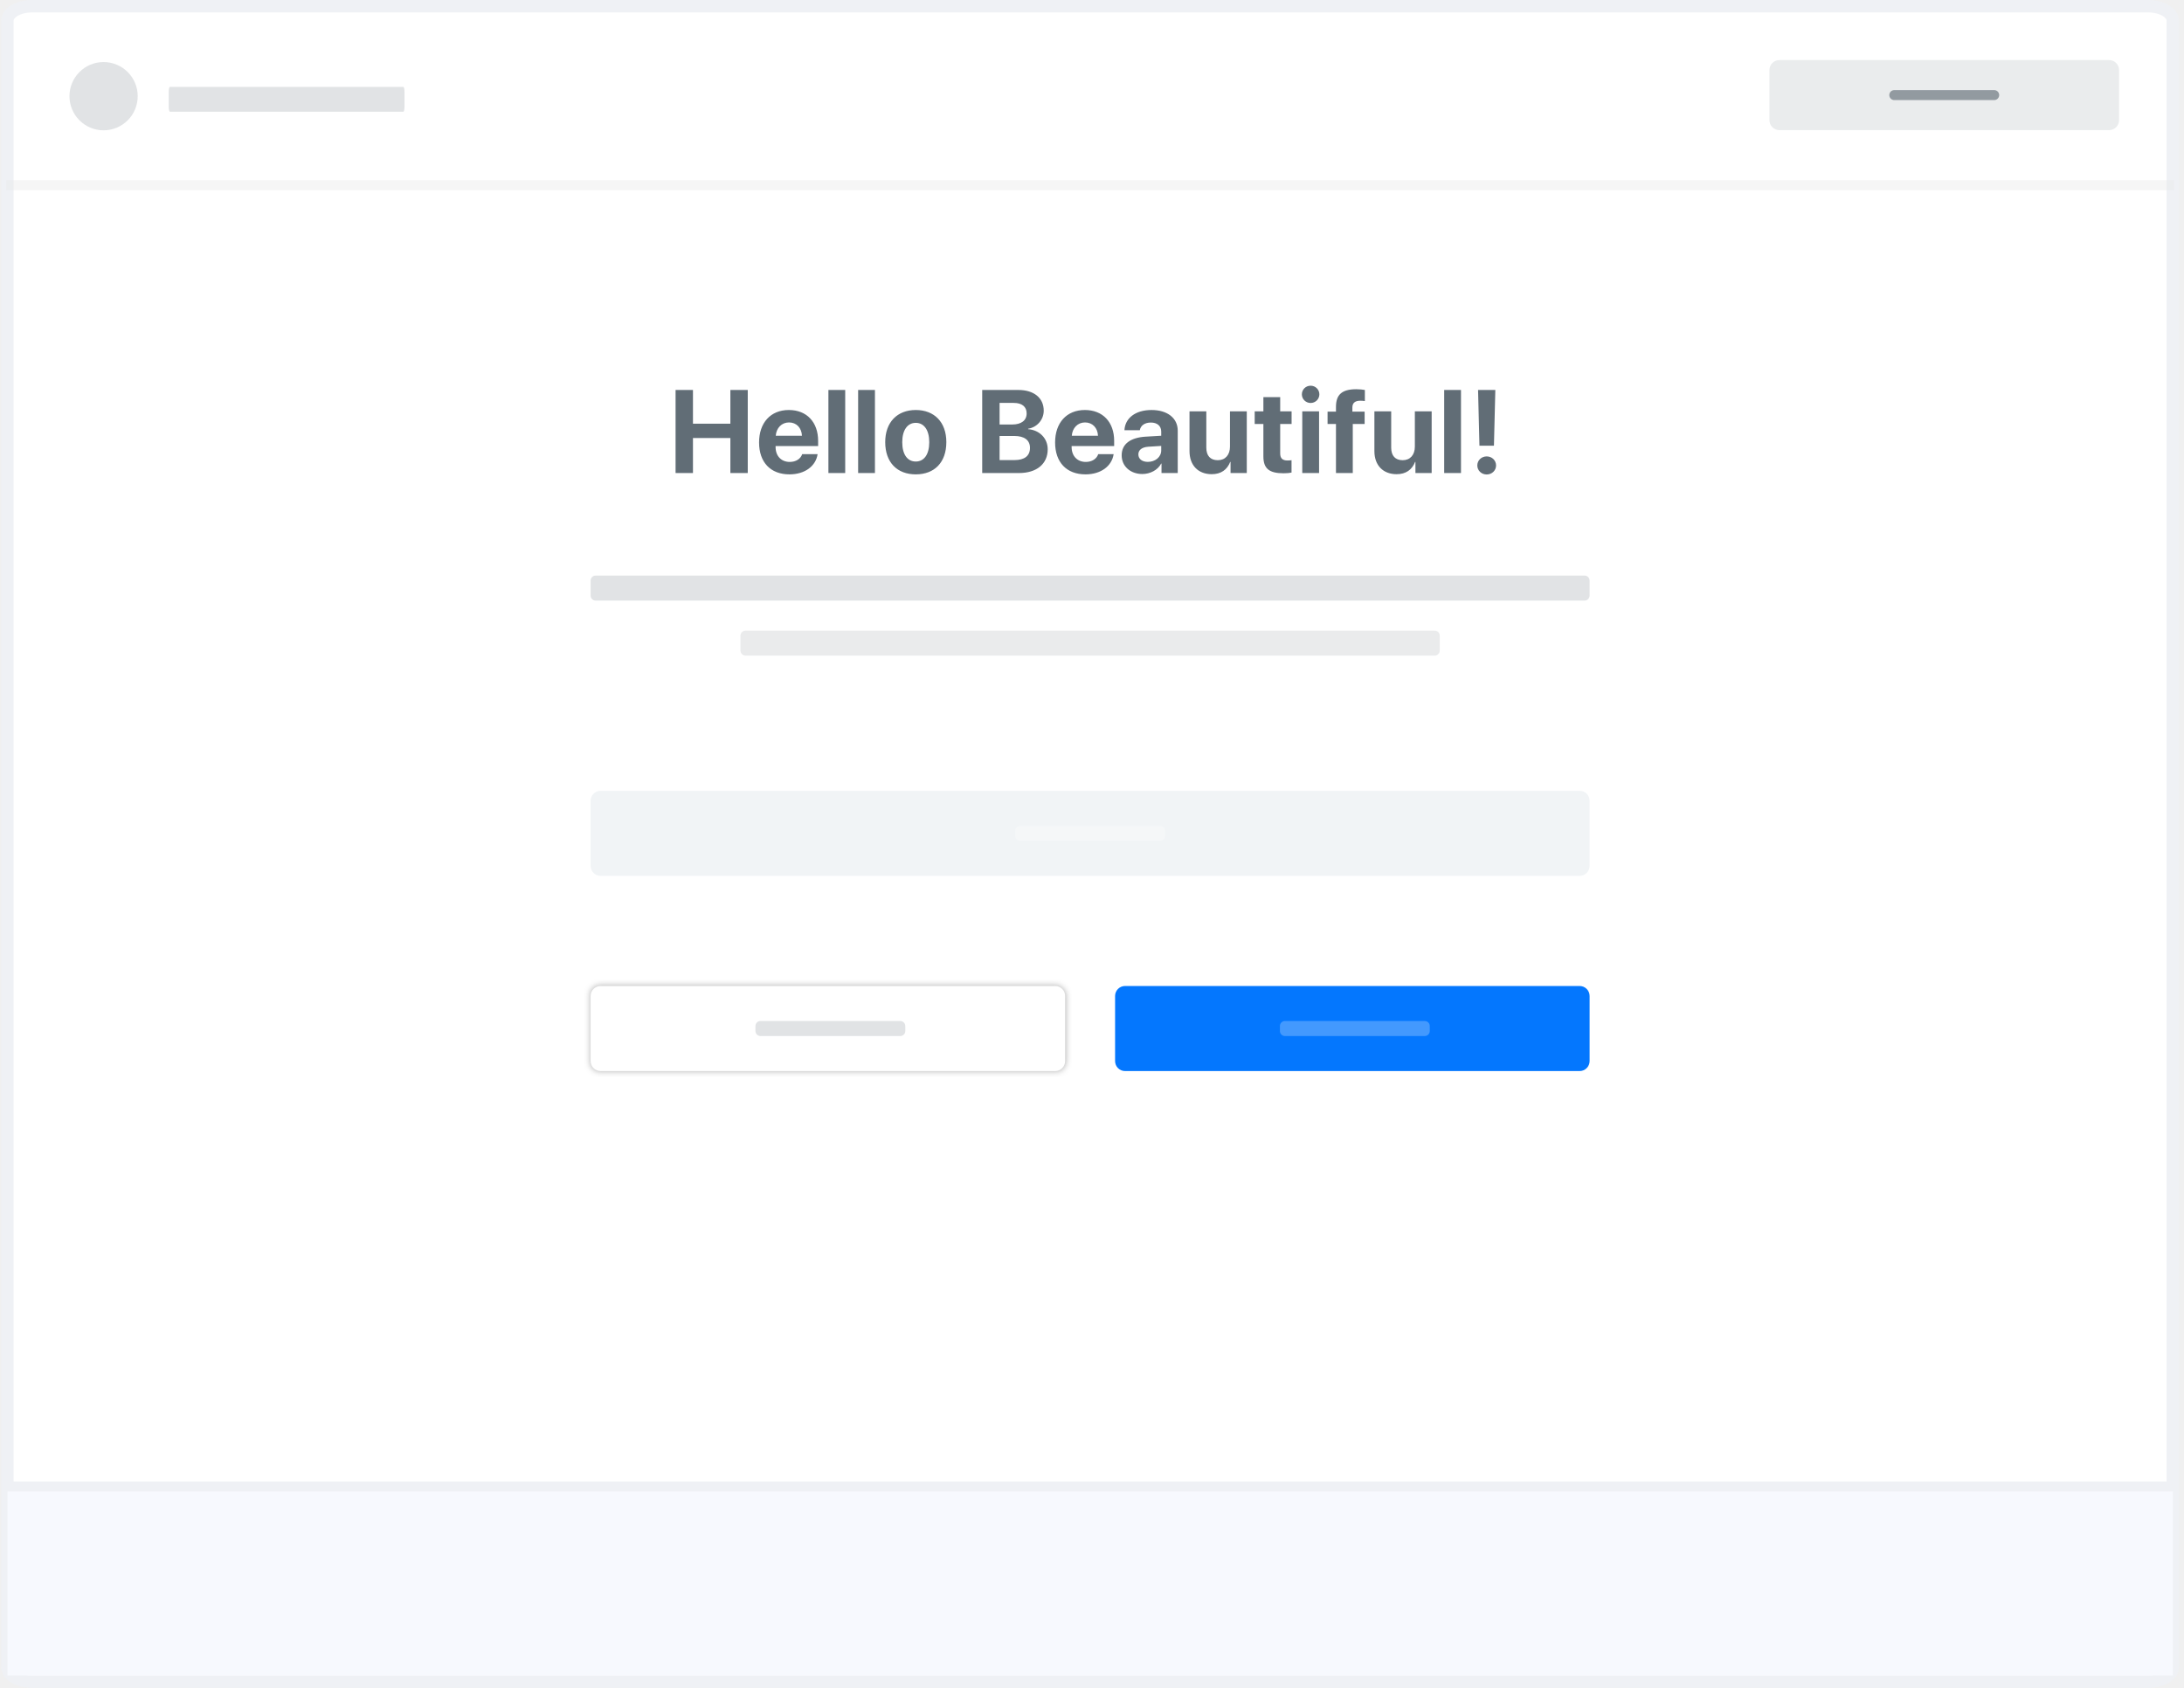
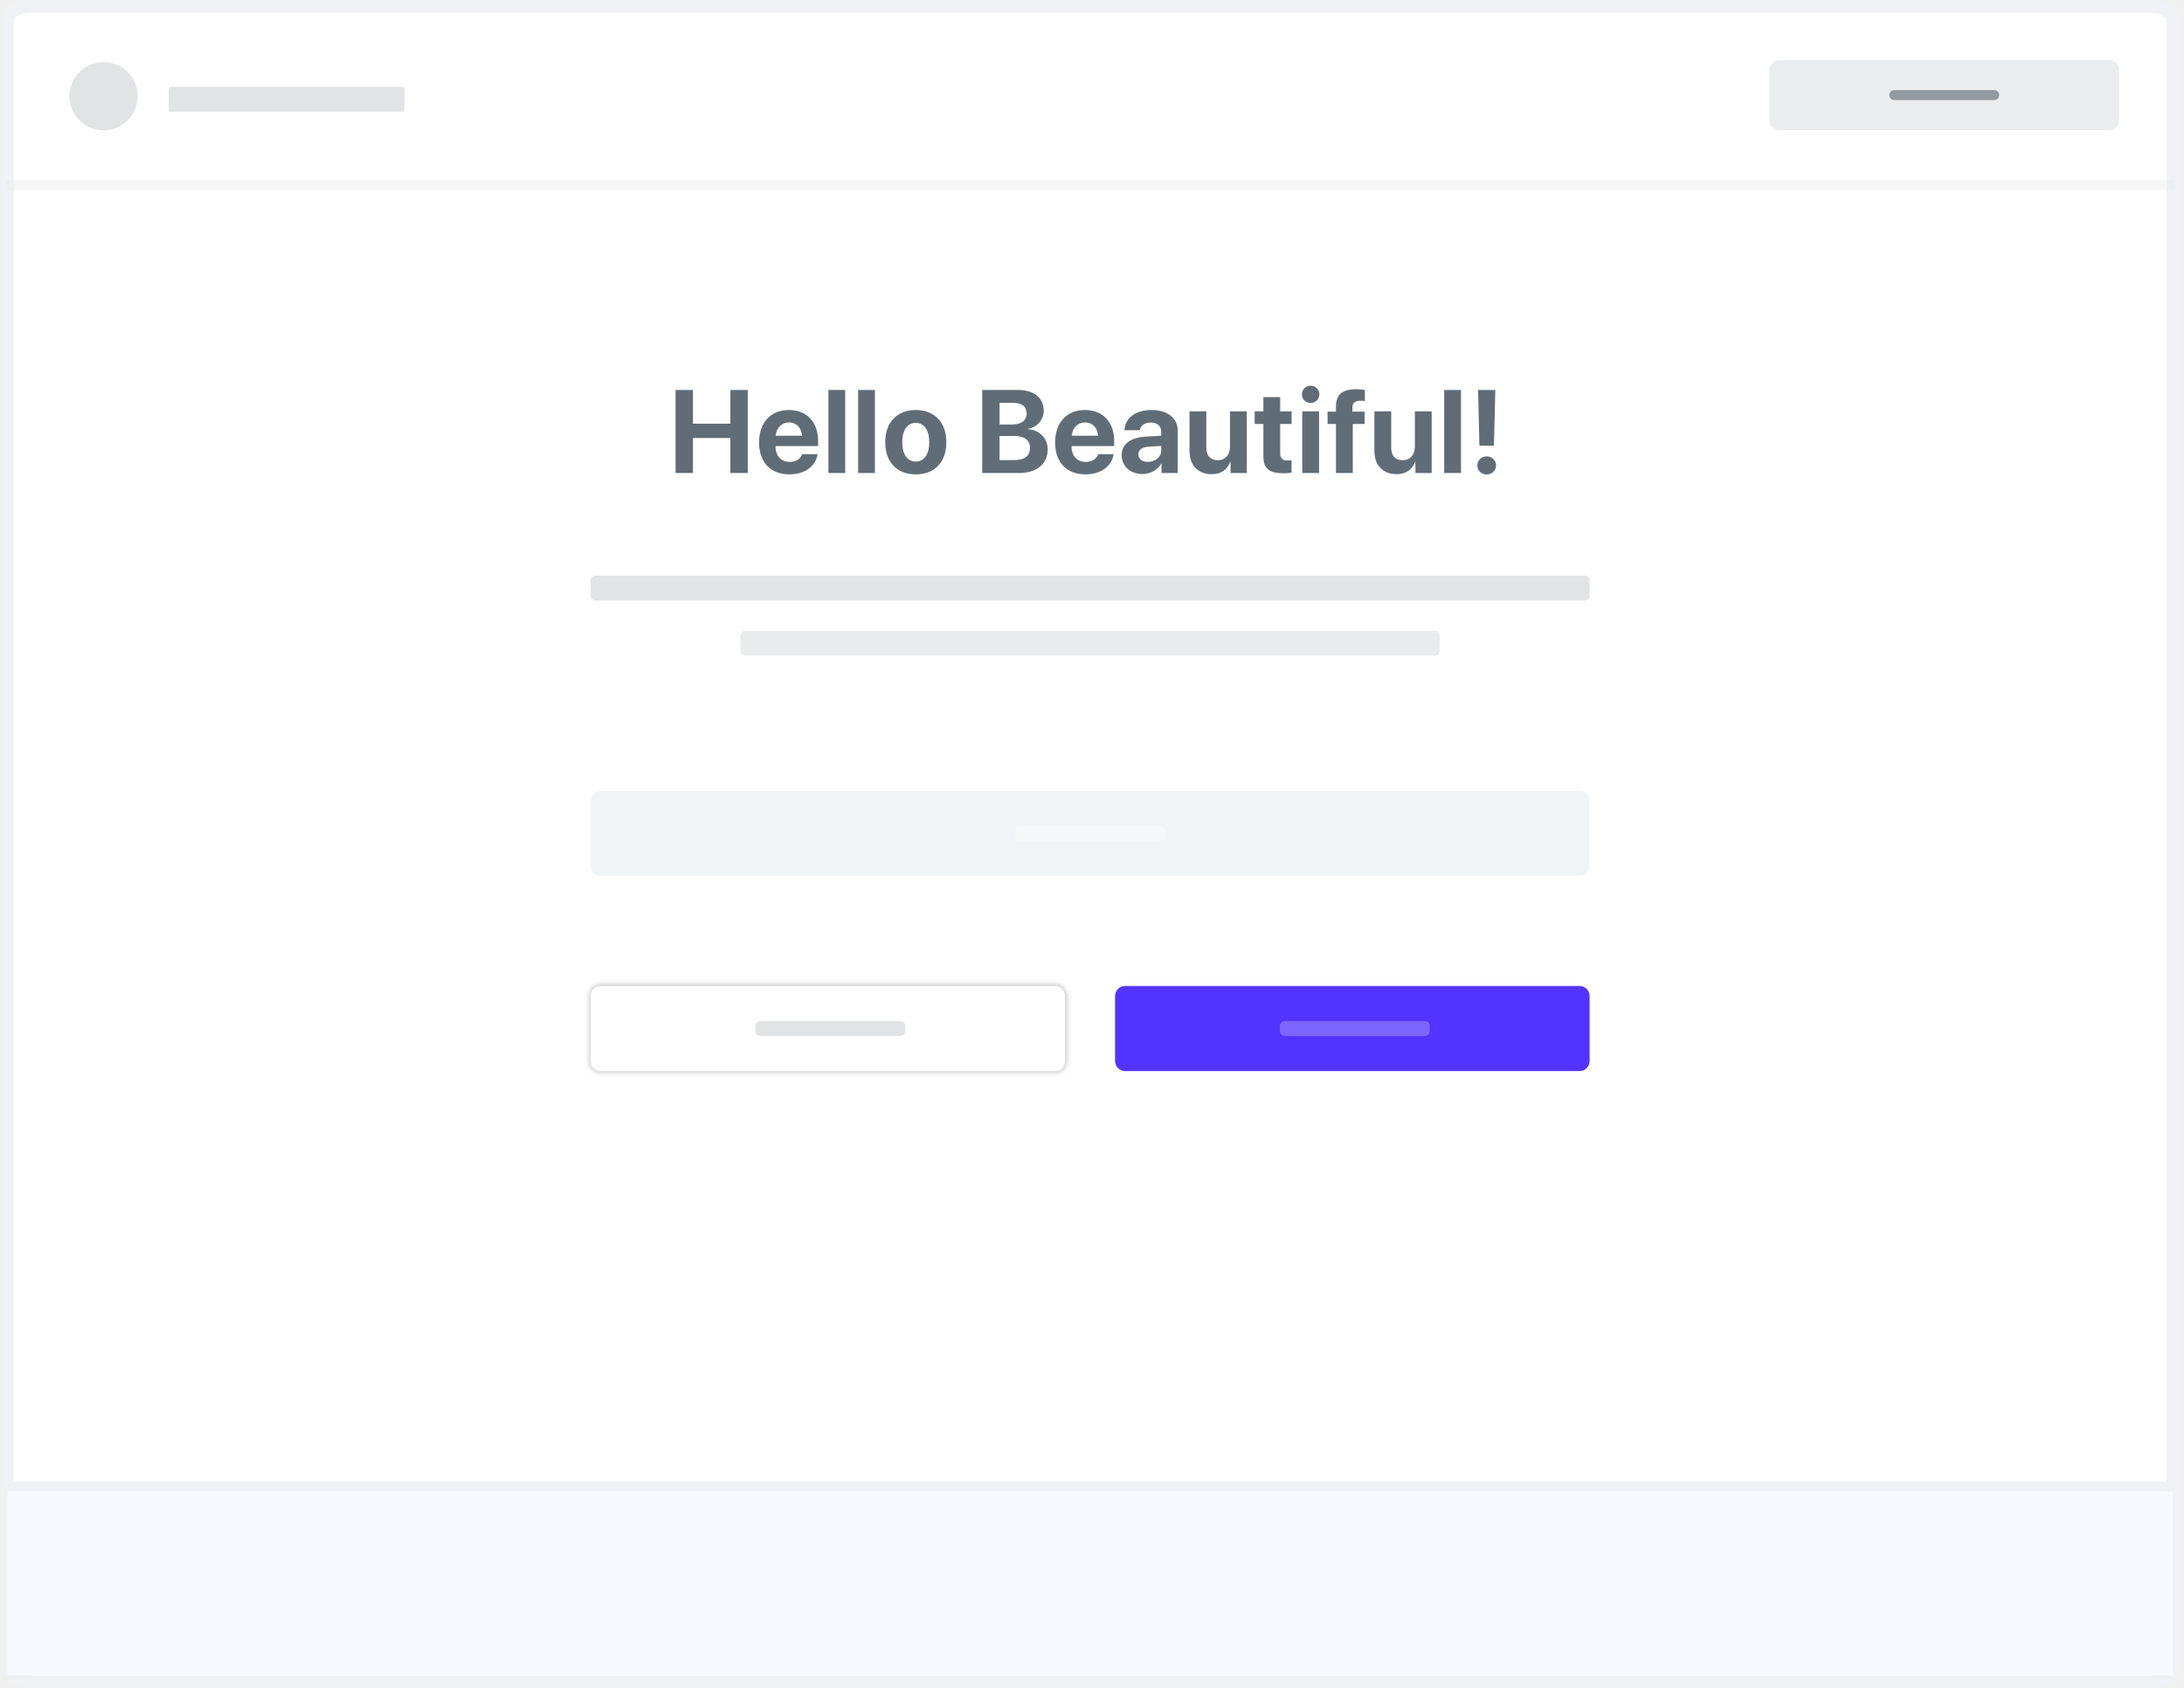
<svg xmlns="http://www.w3.org/2000/svg" width="352" height="272" viewBox="0 0 352 272" fill="none">
  <path d="M346.174 1H5.216C2.995 1 1.195 2.04 1.195 3.324V268.676C1.195 269.96 2.995 271 5.216 271H346.174C348.395 271 350.195 269.96 350.195 268.676V3.324C350.195 2.04 348.395 1 346.174 1Z" fill="white" stroke="#EFF1F5" stroke-width="2" />
  <path fill-rule="evenodd" clip-rule="evenodd" d="M1.195 240H350.195V270H1.195V240Z" fill="#F7F9FE" />
  <path d="M65.005 14H27.385C27.28 14 27.195 14.358 27.195 14.8V17.2C27.195 17.642 27.28 18 27.385 18H65.005C65.11 18 65.195 17.642 65.195 17.2V14.8C65.195 14.358 65.11 14 65.005 14Z" fill="#3a4854" fill-opacity="0.15" />
  <path d="M339.924 9.679H286.791C285.902 9.679 285.181 10.401 285.181 11.292V19.358C285.181 20.248 285.902 20.971 286.791 20.971H339.924C340.813 20.971 341.534 20.248 341.534 19.358V11.292C341.534 10.401 340.813 9.679 339.924 9.679Z" fill="#EAECED" />
  <path opacity="0.5" d="M321.408 14.518H305.307C304.863 14.518 304.502 14.879 304.502 15.325C304.502 15.77 304.863 16.131 305.307 16.131H321.408C321.853 16.131 322.213 15.77 322.213 15.325C322.213 14.879 321.853 14.518 321.408 14.518Z" fill="#3a4854" />
  <path d="M255.395 92.755H95.996C95.551 92.755 95.19 93.116 95.19 93.561V95.981C95.19 96.427 95.551 96.788 95.996 96.788H255.395C255.839 96.788 256.2 96.427 256.2 95.981V93.561C256.2 93.116 255.839 92.755 255.395 92.755Z" fill="#3a4854" fill-opacity="0.15" />
  <path opacity="0.7" d="M231.243 101.627H120.147C119.702 101.627 119.342 101.988 119.342 102.434V104.853C119.342 105.299 119.702 105.66 120.147 105.66H231.243C231.688 105.66 232.048 105.299 232.048 104.853V102.434C232.048 101.988 231.688 101.627 231.243 101.627Z" fill="#3a4854" fill-opacity="0.15" />
  <path opacity="0.8" d="M120.518 76.231V62.844H117.716V68.281H111.686V62.844H108.884V76.231H111.686V70.591H117.716V76.231H120.518ZM129.29 73.189C129.039 73.949 128.278 74.441 127.286 74.441C125.903 74.441 125.004 73.467 125.004 72.047V71.88H131.859V71.055C131.859 68.03 130.032 66.073 127.137 66.073C124.196 66.073 122.341 68.132 122.341 71.305C122.341 74.487 124.178 76.445 127.239 76.445C129.698 76.445 131.479 75.137 131.776 73.189H129.29ZM127.165 68.077C128.371 68.077 129.197 68.949 129.253 70.22H125.031C125.124 68.977 125.978 68.077 127.165 68.077ZM133.515 76.231H136.224V62.844H133.515V76.231ZM138.307 76.231H141.016V62.844H138.307V76.231ZM147.598 76.445C150.604 76.445 152.524 74.524 152.524 71.249C152.524 68.021 150.576 66.073 147.598 66.073C144.62 66.073 142.672 68.03 142.672 71.249C142.672 74.515 144.592 76.445 147.598 76.445ZM147.598 74.376C146.262 74.376 145.418 73.253 145.418 71.259C145.418 69.283 146.281 68.142 147.598 68.142C148.915 68.142 149.769 69.283 149.769 71.259C149.769 73.253 148.925 74.376 147.598 74.376ZM164.232 76.231C167.089 76.231 168.861 74.756 168.861 72.4C168.861 70.628 167.525 69.301 165.707 69.162V69.088C167.126 68.874 168.221 67.65 168.221 66.184C168.221 64.134 166.644 62.844 164.13 62.844H158.304V76.231H164.232ZM161.105 64.932H163.406C164.714 64.932 165.466 65.544 165.466 66.62C165.466 67.752 164.612 68.411 163.119 68.411H161.105V64.932ZM161.105 74.144V70.257H163.453C165.104 70.257 166.004 70.925 166.004 72.177C166.004 73.457 165.132 74.144 163.517 74.144H161.105ZM177.002 73.189C176.751 73.949 175.991 74.441 174.998 74.441C173.616 74.441 172.716 73.467 172.716 72.047V71.88H179.572V71.055C179.572 68.03 177.744 66.073 174.85 66.073C171.909 66.073 170.053 68.132 170.053 71.305C170.053 74.487 171.89 76.445 174.952 76.445C177.41 76.445 179.191 75.137 179.488 73.189H177.002ZM174.877 68.077C176.083 68.077 176.909 68.949 176.965 70.22H172.744C172.836 68.977 173.69 68.077 174.877 68.077ZM184.113 76.389C185.356 76.389 186.59 75.768 187.147 74.71H187.202V76.231H189.818V69.394C189.818 67.39 188.158 66.073 185.606 66.073C182.972 66.073 181.33 67.399 181.228 69.329H183.705C183.834 68.596 184.475 68.095 185.486 68.095C186.506 68.095 187.156 68.633 187.156 69.561V70.22L184.651 70.368C182.174 70.517 180.782 71.565 180.782 73.374C180.782 75.165 182.22 76.389 184.113 76.389ZM185.003 74.432C184.085 74.432 183.473 73.968 183.473 73.226C183.473 72.52 184.048 72.066 185.059 71.992L187.156 71.862V72.585C187.156 73.662 186.182 74.432 185.003 74.432ZM200.946 66.286H198.237V71.982C198.237 73.3 197.486 74.163 196.28 74.163C195.083 74.163 194.424 73.457 194.424 72.131V66.286H191.715V72.697C191.715 75.016 193.144 76.417 195.296 76.417C196.799 76.417 197.783 75.693 198.274 74.441H198.33V76.231H200.946V66.286ZM203.623 63.995V66.286H202.222V68.327H203.623V73.55C203.623 75.489 204.532 76.269 206.87 76.269C207.417 76.269 207.881 76.222 208.159 76.157V74.163C207.992 74.19 207.742 74.209 207.501 74.209C206.703 74.209 206.332 73.847 206.332 73.086V68.327H208.169V66.286H206.332V63.995H203.623ZM211.235 64.941C212.023 64.941 212.645 64.31 212.645 63.549C212.645 62.779 212.023 62.158 211.235 62.158C210.446 62.158 209.824 62.779 209.824 63.549C209.824 64.31 210.446 64.941 211.235 64.941ZM209.889 76.231H212.598V66.286H209.889V76.231ZM215.321 76.231H218.03V68.327H219.941V66.332H217.965V65.674C217.965 64.969 218.355 64.579 219.245 64.579C219.514 64.579 219.783 64.598 219.978 64.635V62.844C219.663 62.779 219.097 62.724 218.596 62.724C216.24 62.724 215.321 63.633 215.321 65.581V66.332H213.967V68.327H215.321V76.231ZM230.744 66.286H228.035V71.982C228.035 73.3 227.284 74.163 226.078 74.163C224.881 74.163 224.222 73.457 224.222 72.131V66.286H221.514V72.697C221.514 75.016 222.942 76.417 225.095 76.417C226.597 76.417 227.581 75.693 228.073 74.441H228.128V76.231H230.744V66.286ZM232.762 76.231H235.471V62.844H232.762V76.231ZM238.222 62.844L238.444 71.825H240.782L241.005 62.844H238.222ZM239.613 76.463C240.457 76.463 241.125 75.823 241.125 75.007C241.125 74.19 240.457 73.55 239.613 73.55C238.769 73.55 238.101 74.19 238.101 75.007C238.101 75.823 238.769 76.463 239.613 76.463Z" fill="#3a4854" />
  <path d="M254.589 127.438H96.8C95.911 127.438 95.19 128.16 95.19 129.051V139.536C95.19 140.427 95.911 141.149 96.8 141.149H254.589C255.479 141.149 256.2 140.427 256.2 139.536V129.051C256.2 128.16 255.479 127.438 254.589 127.438Z" fill="#F1F4F6" />
  <path opacity="0.5" d="M186.966 133.083H164.424C163.98 133.083 163.619 133.444 163.619 133.89V134.696C163.619 135.142 163.98 135.503 164.424 135.503H186.966C187.41 135.503 187.771 135.142 187.771 134.696V133.89C187.771 133.444 187.41 133.083 186.966 133.083Z" fill="white" fill-opacity="0.5" />
  <g filter="url(#filter0_d)">
    <path d="M170.06 158.894H96.8C95.911 158.894 95.19 159.616 95.19 160.507V170.992C95.19 171.883 95.911 172.605 96.8 172.605H170.06C170.949 172.605 171.67 171.883 171.67 170.992V160.507C171.67 159.616 170.949 158.894 170.06 158.894Z" fill="white" />
  </g>
  <path d="M145.103 164.539H122.562C122.117 164.539 121.757 164.9 121.757 165.346V166.152C121.757 166.598 122.117 166.959 122.562 166.959H145.103C145.548 166.959 145.908 166.598 145.908 166.152V165.346C145.908 164.9 145.548 164.539 145.103 164.539Z" fill="#3a4854" fill-opacity="0.15" />
-   <path d="M254.589 158.894H181.33C180.441 158.894 179.72 159.616 179.72 160.507V170.992C179.72 171.883 180.441 172.605 181.33 172.605H254.589C255.479 172.605 256.2 171.883 256.2 170.992V160.507C256.2 159.616 255.479 158.894 254.589 158.894Z" fill="#0477FE" />
+   <path d="M254.589 158.894H181.33C180.441 158.894 179.72 159.616 179.72 160.507V170.992C179.72 171.883 180.441 172.605 181.33 172.605H254.589C255.479 172.605 256.2 171.883 256.2 170.992V160.507C256.2 159.616 255.479 158.894 254.589 158.894Z" fill="#5233ff" />
  <path opacity="0.5" d="M229.633 164.539H207.092C206.647 164.539 206.287 164.9 206.287 165.346V166.152C206.287 166.598 206.647 166.959 207.092 166.959H229.633C230.078 166.959 230.438 166.598 230.438 166.152V165.346C230.438 164.9 230.078 164.539 229.633 164.539Z" fill="white" fill-opacity="0.5" />
  <path opacity="0.2" fill-rule="evenodd" clip-rule="evenodd" d="M95.19 149.215H256.2V150.021H95.19V149.215Z" fill="white" />
  <path fill-rule="evenodd" clip-rule="evenodd" d="M1 238.744H350.39V240.357H1V238.744Z" fill="#EFF1F5" />
  <path fill-rule="evenodd" clip-rule="evenodd" d="M1 29.037H350.39V30.65H1V29.037Z" fill="#E9E9E9" fill-opacity="0.4" />
  <circle cx="16.695" cy="15.5" r="5.5" fill="#3a4854" fill-opacity="0.15" />
  <defs>
    <filter id="filter0_d" x="94.19" y="157.894" width="78.479" height="15.712" filterUnits="userSpaceOnUse" color-interpolation-filters="sRGB">
      <feFlood flood-opacity="0" result="BackgroundImageFix" />
      <feColorMatrix in="SourceAlpha" type="matrix" values="0 0 0 0 0 0 0 0 0 0 0 0 0 0 0 0 0 0 127 0" />
      <feOffset />
      <feGaussianBlur stdDeviation="0.5" />
      <feColorMatrix type="matrix" values="0 0 0 0 0 0 0 0 0 0 0 0 0 0 0 0 0 0 0.3 0" />
      <feBlend mode="normal" in2="BackgroundImageFix" result="effect1_dropShadow" />
      <feBlend mode="normal" in="SourceGraphic" in2="effect1_dropShadow" result="shape" />
    </filter>
  </defs>
</svg>
